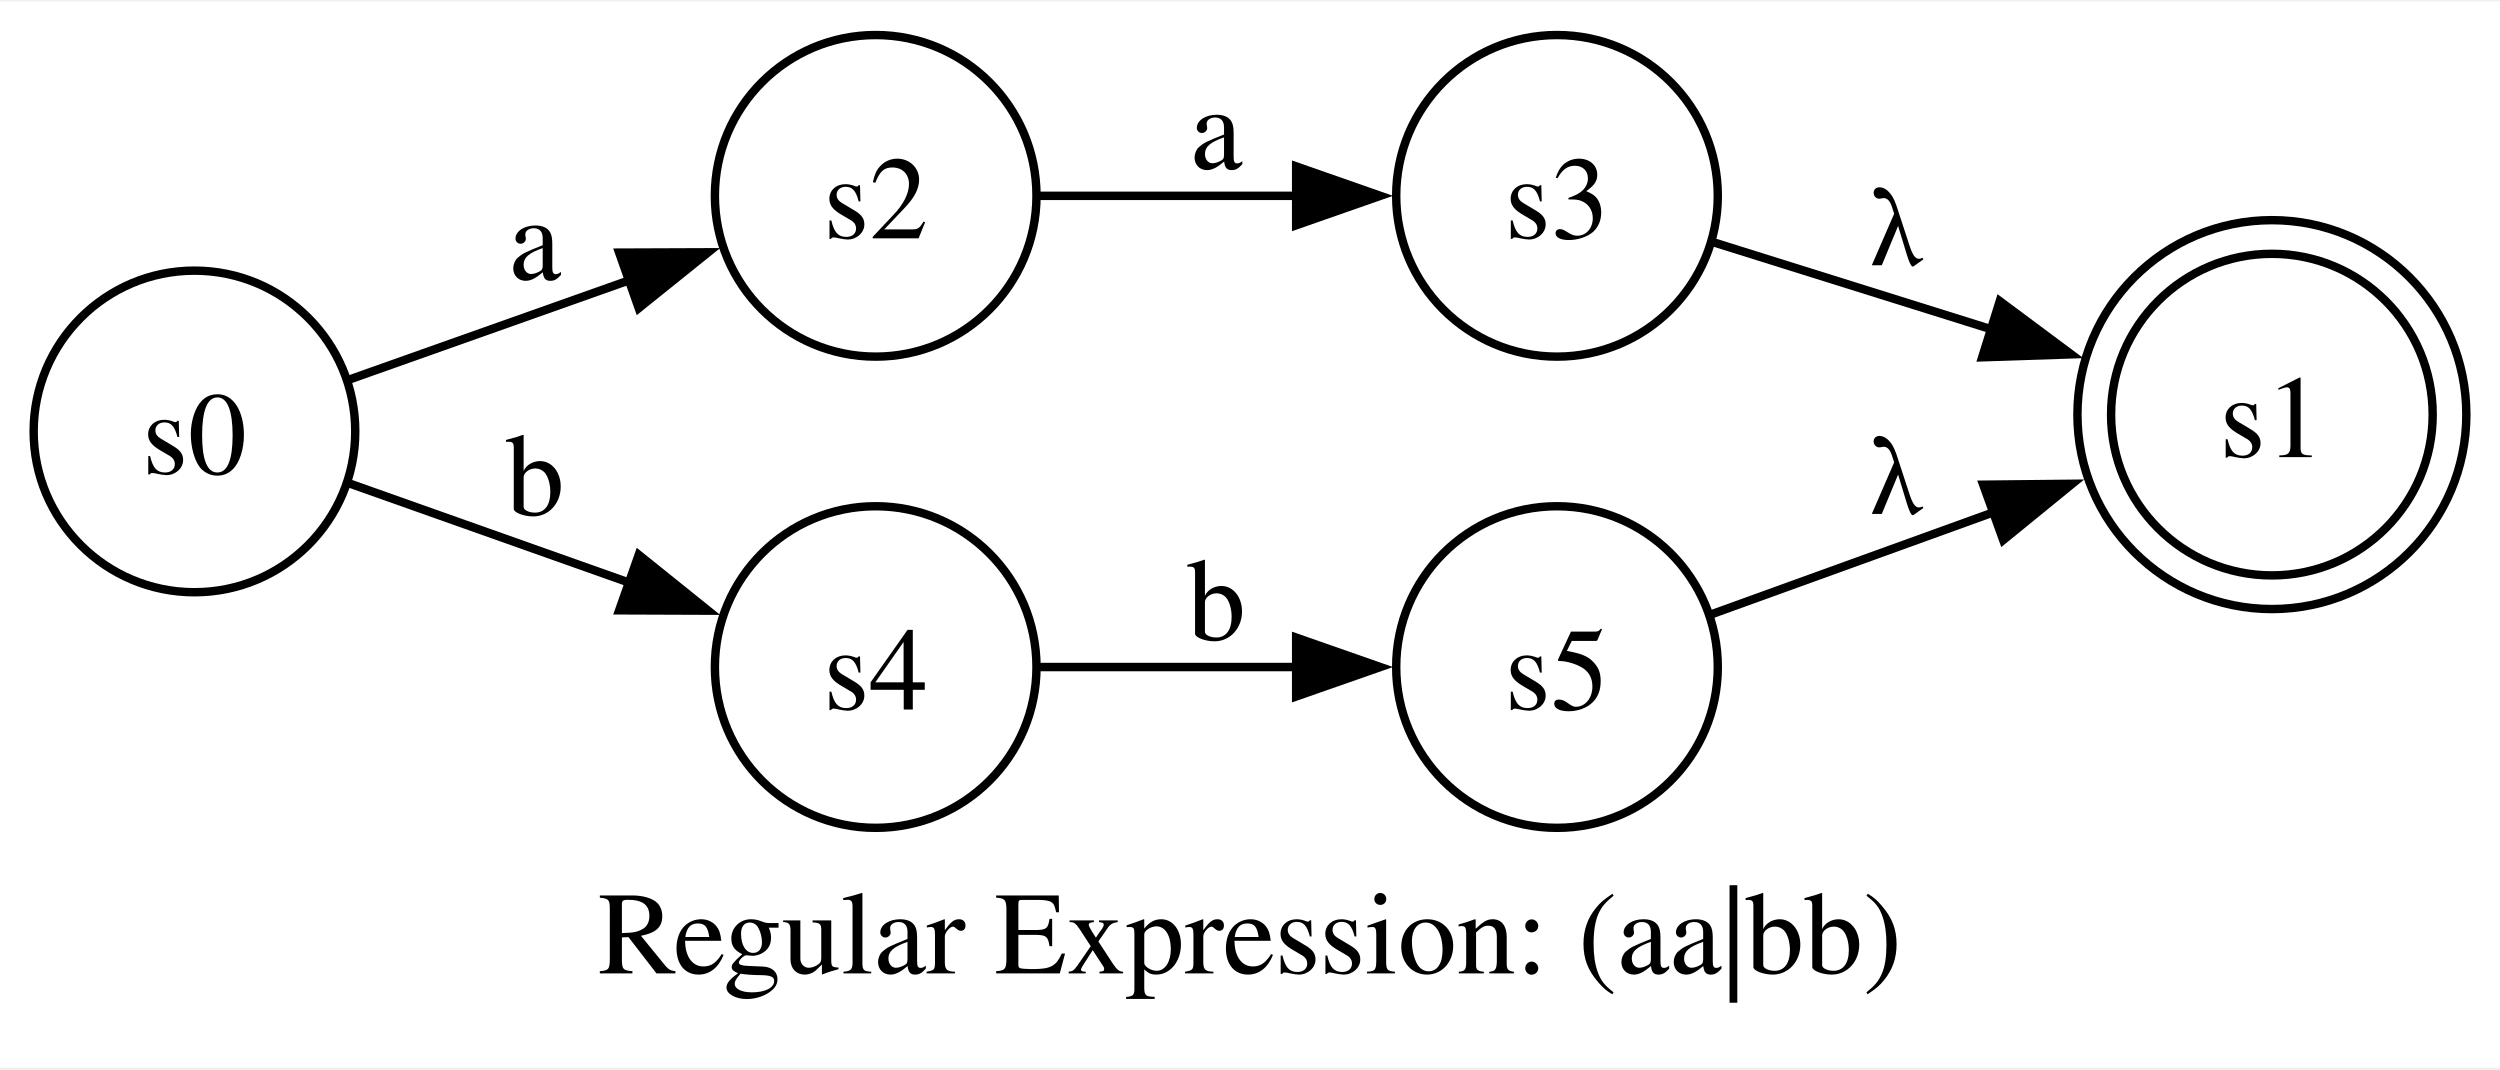
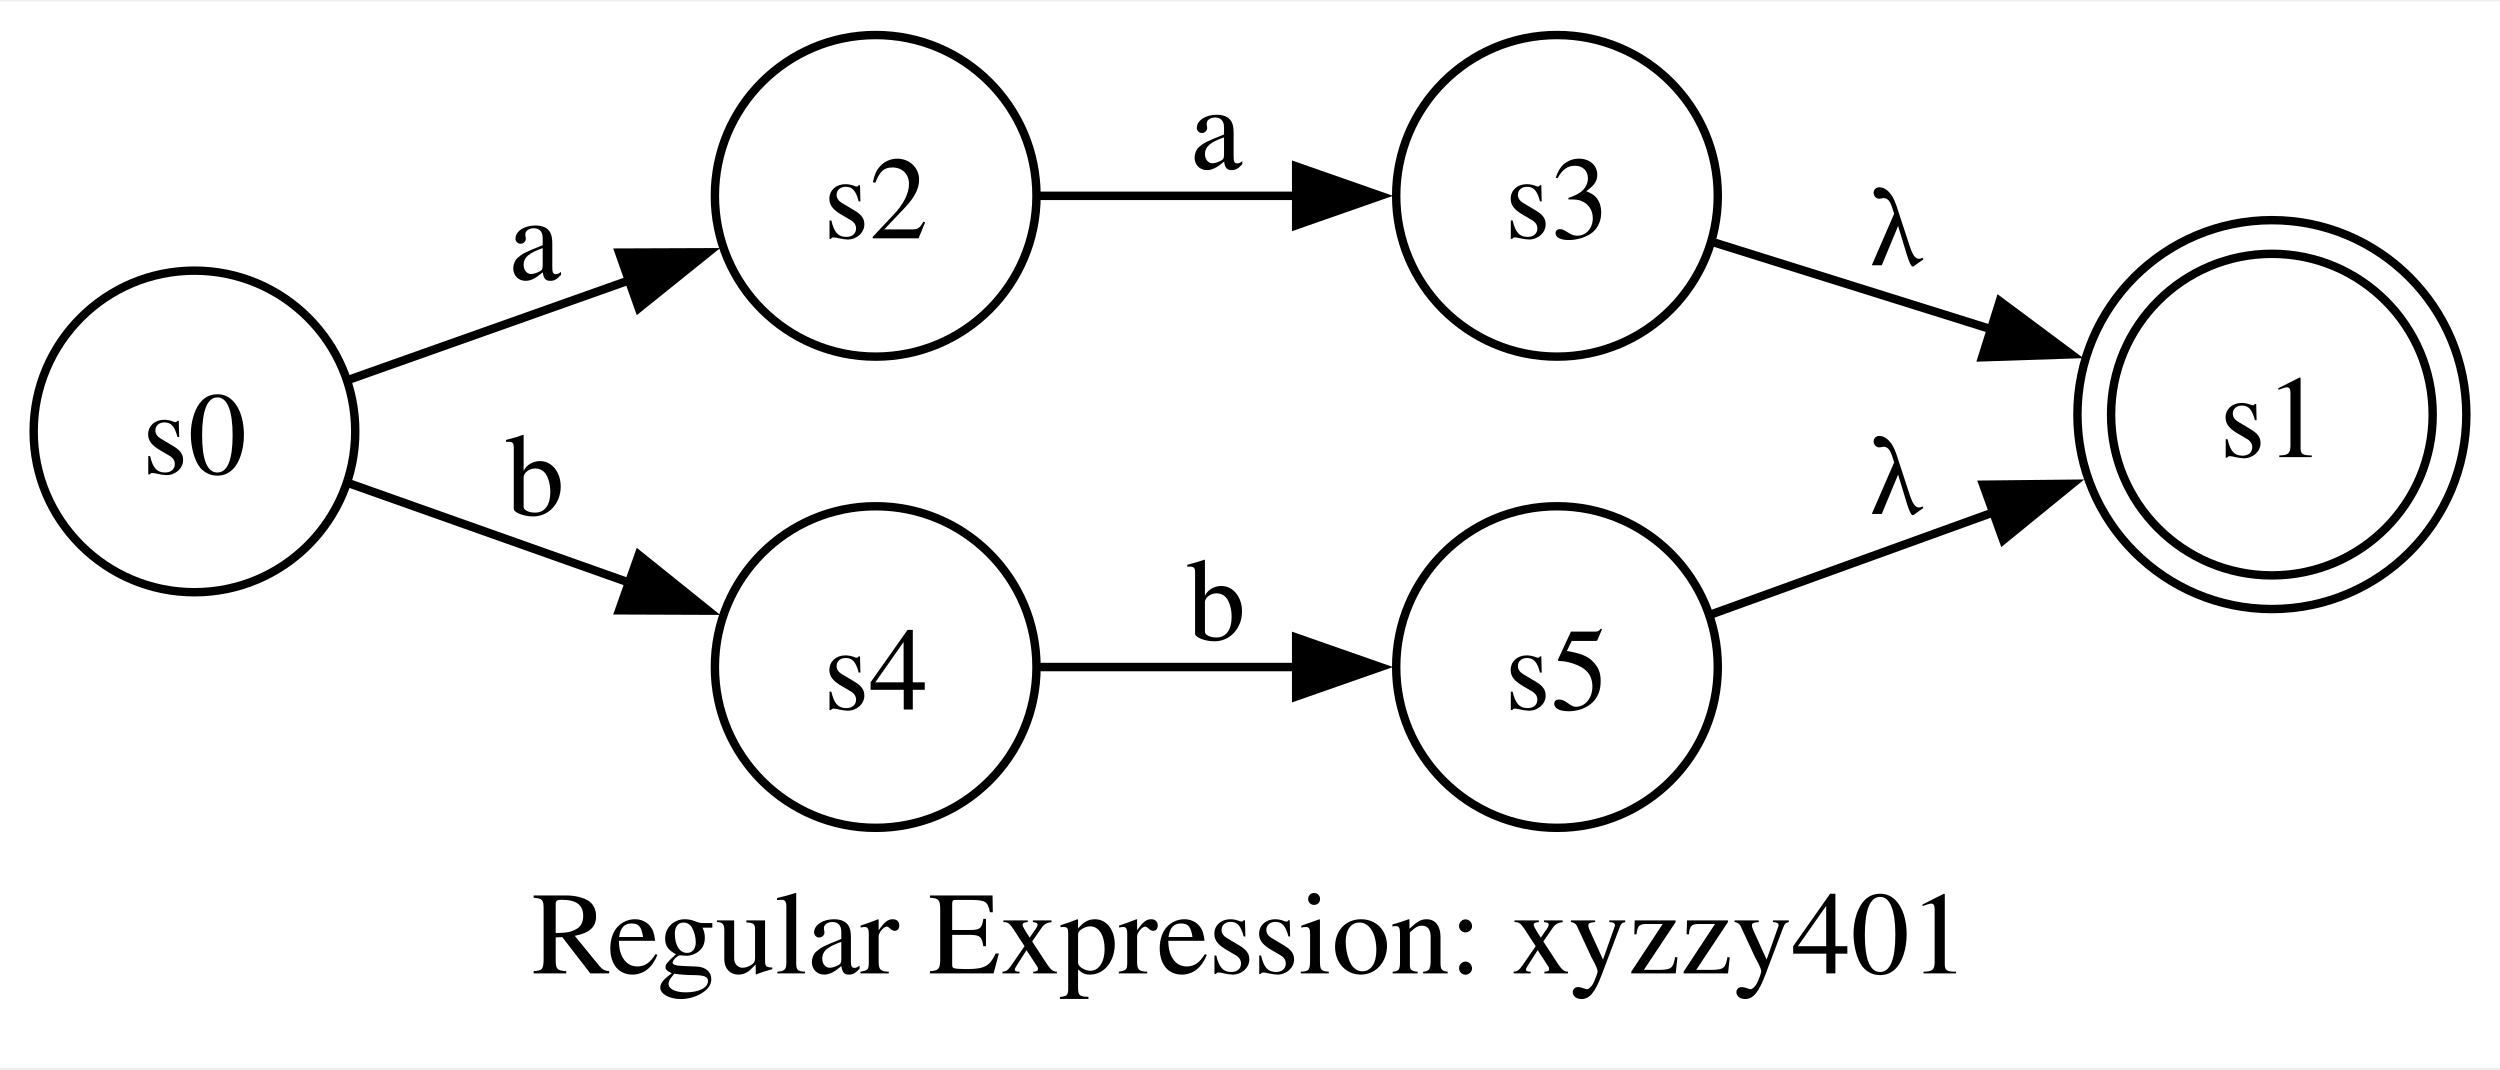
<svg xmlns="http://www.w3.org/2000/svg" width="297pt" height="127pt" viewBox="0.00 0.00 297.11 126.72">
  <g id="graph0" class="graph" transform="scale(1 1) rotate(0) translate(4 122.72)">
    <polygon fill="white" stroke="none" points="-4,4 -4,-122.72 293.11,-122.72 293.11,4 -4,4" />
-     <text text-anchor="middle" x="144.56" y="-7.2" font-family="Times,serif" font-size="14.00">Regular Expression: (aa|bb)</text>
+     <text text-anchor="middle" x="144.56" y="-7.2" font-family="Times,serif" font-size="14.00">Regular Expression: xyzzy401</text>
    <g id="node1" class="node">
      <ellipse fill="none" stroke="black" cx="266" cy="-73.61" rx="19.11" ry="19.11" />
      <ellipse fill="none" stroke="black" cx="266" cy="-73.61" rx="23.11" ry="23.11" />
      <text text-anchor="middle" x="266" y="-68.56" font-family="Times,serif" font-size="14.00">s1</text>
    </g>
    <g id="node2" class="node">
      <ellipse fill="none" stroke="black" cx="19.11" cy="-71.61" rx="19.11" ry="19.11" />
      <text text-anchor="middle" x="19.11" y="-66.56" font-family="Times,serif" font-size="14.00">s0</text>
    </g>
    <g id="node3" class="node">
      <ellipse fill="none" stroke="black" cx="100.07" cy="-99.61" rx="19.11" ry="19.11" />
      <text text-anchor="middle" x="100.07" y="-94.56" font-family="Times,serif" font-size="14.00">s2</text>
    </g>
    <g id="edge1" class="edge">
      <path fill="none" stroke="black" d="M37.63,-77.82C47.45,-81.3 59.92,-85.72 71.05,-89.67" />
      <polygon fill="black" stroke="black" points="69.58,-92.86 80.17,-92.9 71.91,-86.26 69.58,-92.86" />
      <text text-anchor="middle" x="59.59" y="-89.65" font-family="Times,serif" font-size="14.00">a</text>
    </g>
    <g id="node4" class="node">
      <ellipse fill="none" stroke="black" cx="100.07" cy="-43.61" rx="19.11" ry="19.11" />
      <text text-anchor="middle" x="100.07" y="-38.56" font-family="Times,serif" font-size="14.00">s4</text>
    </g>
    <g id="edge2" class="edge">
      <path fill="none" stroke="black" d="M37.63,-65.39C47.45,-61.91 59.92,-57.49 71.05,-53.54" />
      <polygon fill="black" stroke="black" points="71.91,-56.95 80.17,-50.31 69.58,-50.35 71.91,-56.95" />
      <text text-anchor="middle" x="59.59" y="-61.65" font-family="Times,serif" font-size="14.00">b</text>
    </g>
    <g id="node5" class="node">
      <ellipse fill="none" stroke="black" cx="181.04" cy="-99.61" rx="19.11" ry="19.11" />
      <text text-anchor="middle" x="181.04" y="-94.56" font-family="Times,serif" font-size="14.00">s3</text>
    </g>
    <g id="edge3" class="edge">
      <path fill="none" stroke="black" d="M119.39,-99.61C128.49,-99.61 139.73,-99.61 150.04,-99.61" />
      <polygon fill="black" stroke="black" points="150.04,-103.11 160.04,-99.61 150.04,-96.11 150.04,-103.11" />
      <text text-anchor="middle" x="140.56" y="-102.81" font-family="Times,serif" font-size="14.00">a</text>
    </g>
    <g id="node6" class="node">
      <ellipse fill="none" stroke="black" cx="181.04" cy="-43.61" rx="19.11" ry="19.11" />
      <text text-anchor="middle" x="181.04" y="-38.56" font-family="Times,serif" font-size="14.00">s5</text>
    </g>
    <g id="edge5" class="edge">
      <path fill="none" stroke="black" d="M119.39,-43.61C128.49,-43.61 139.73,-43.61 150.04,-43.61" />
      <polygon fill="black" stroke="black" points="150.04,-47.11 160.04,-43.61 150.04,-40.11 150.04,-47.11" />
      <text text-anchor="middle" x="140.56" y="-46.81" font-family="Times,serif" font-size="14.00">b</text>
    </g>
    <g id="edge4" class="edge">
      <path fill="none" stroke="black" d="M199.63,-94.09C209.26,-91.08 221.5,-87.24 232.78,-83.71" />
      <polygon fill="black" stroke="black" points="233.66,-87.1 242.16,-80.77 231.57,-80.42 233.66,-87.1" />
      <text text-anchor="middle" x="221.52" y="-91.36" font-family="Times,serif" font-size="14.00">λ</text>
    </g>
    <g id="edge6" class="edge">
      <path fill="none" stroke="black" d="M199.23,-49.82C209.01,-53.36 221.58,-57.91 233.1,-62.07" />
      <polygon fill="black" stroke="black" points="231.69,-65.28 242.28,-65.39 234.07,-58.7 231.69,-65.28" />
      <text text-anchor="middle" x="221.52" y="-61.81" font-family="Times,serif" font-size="14.00">λ</text>
    </g>
  </g>
</svg>
